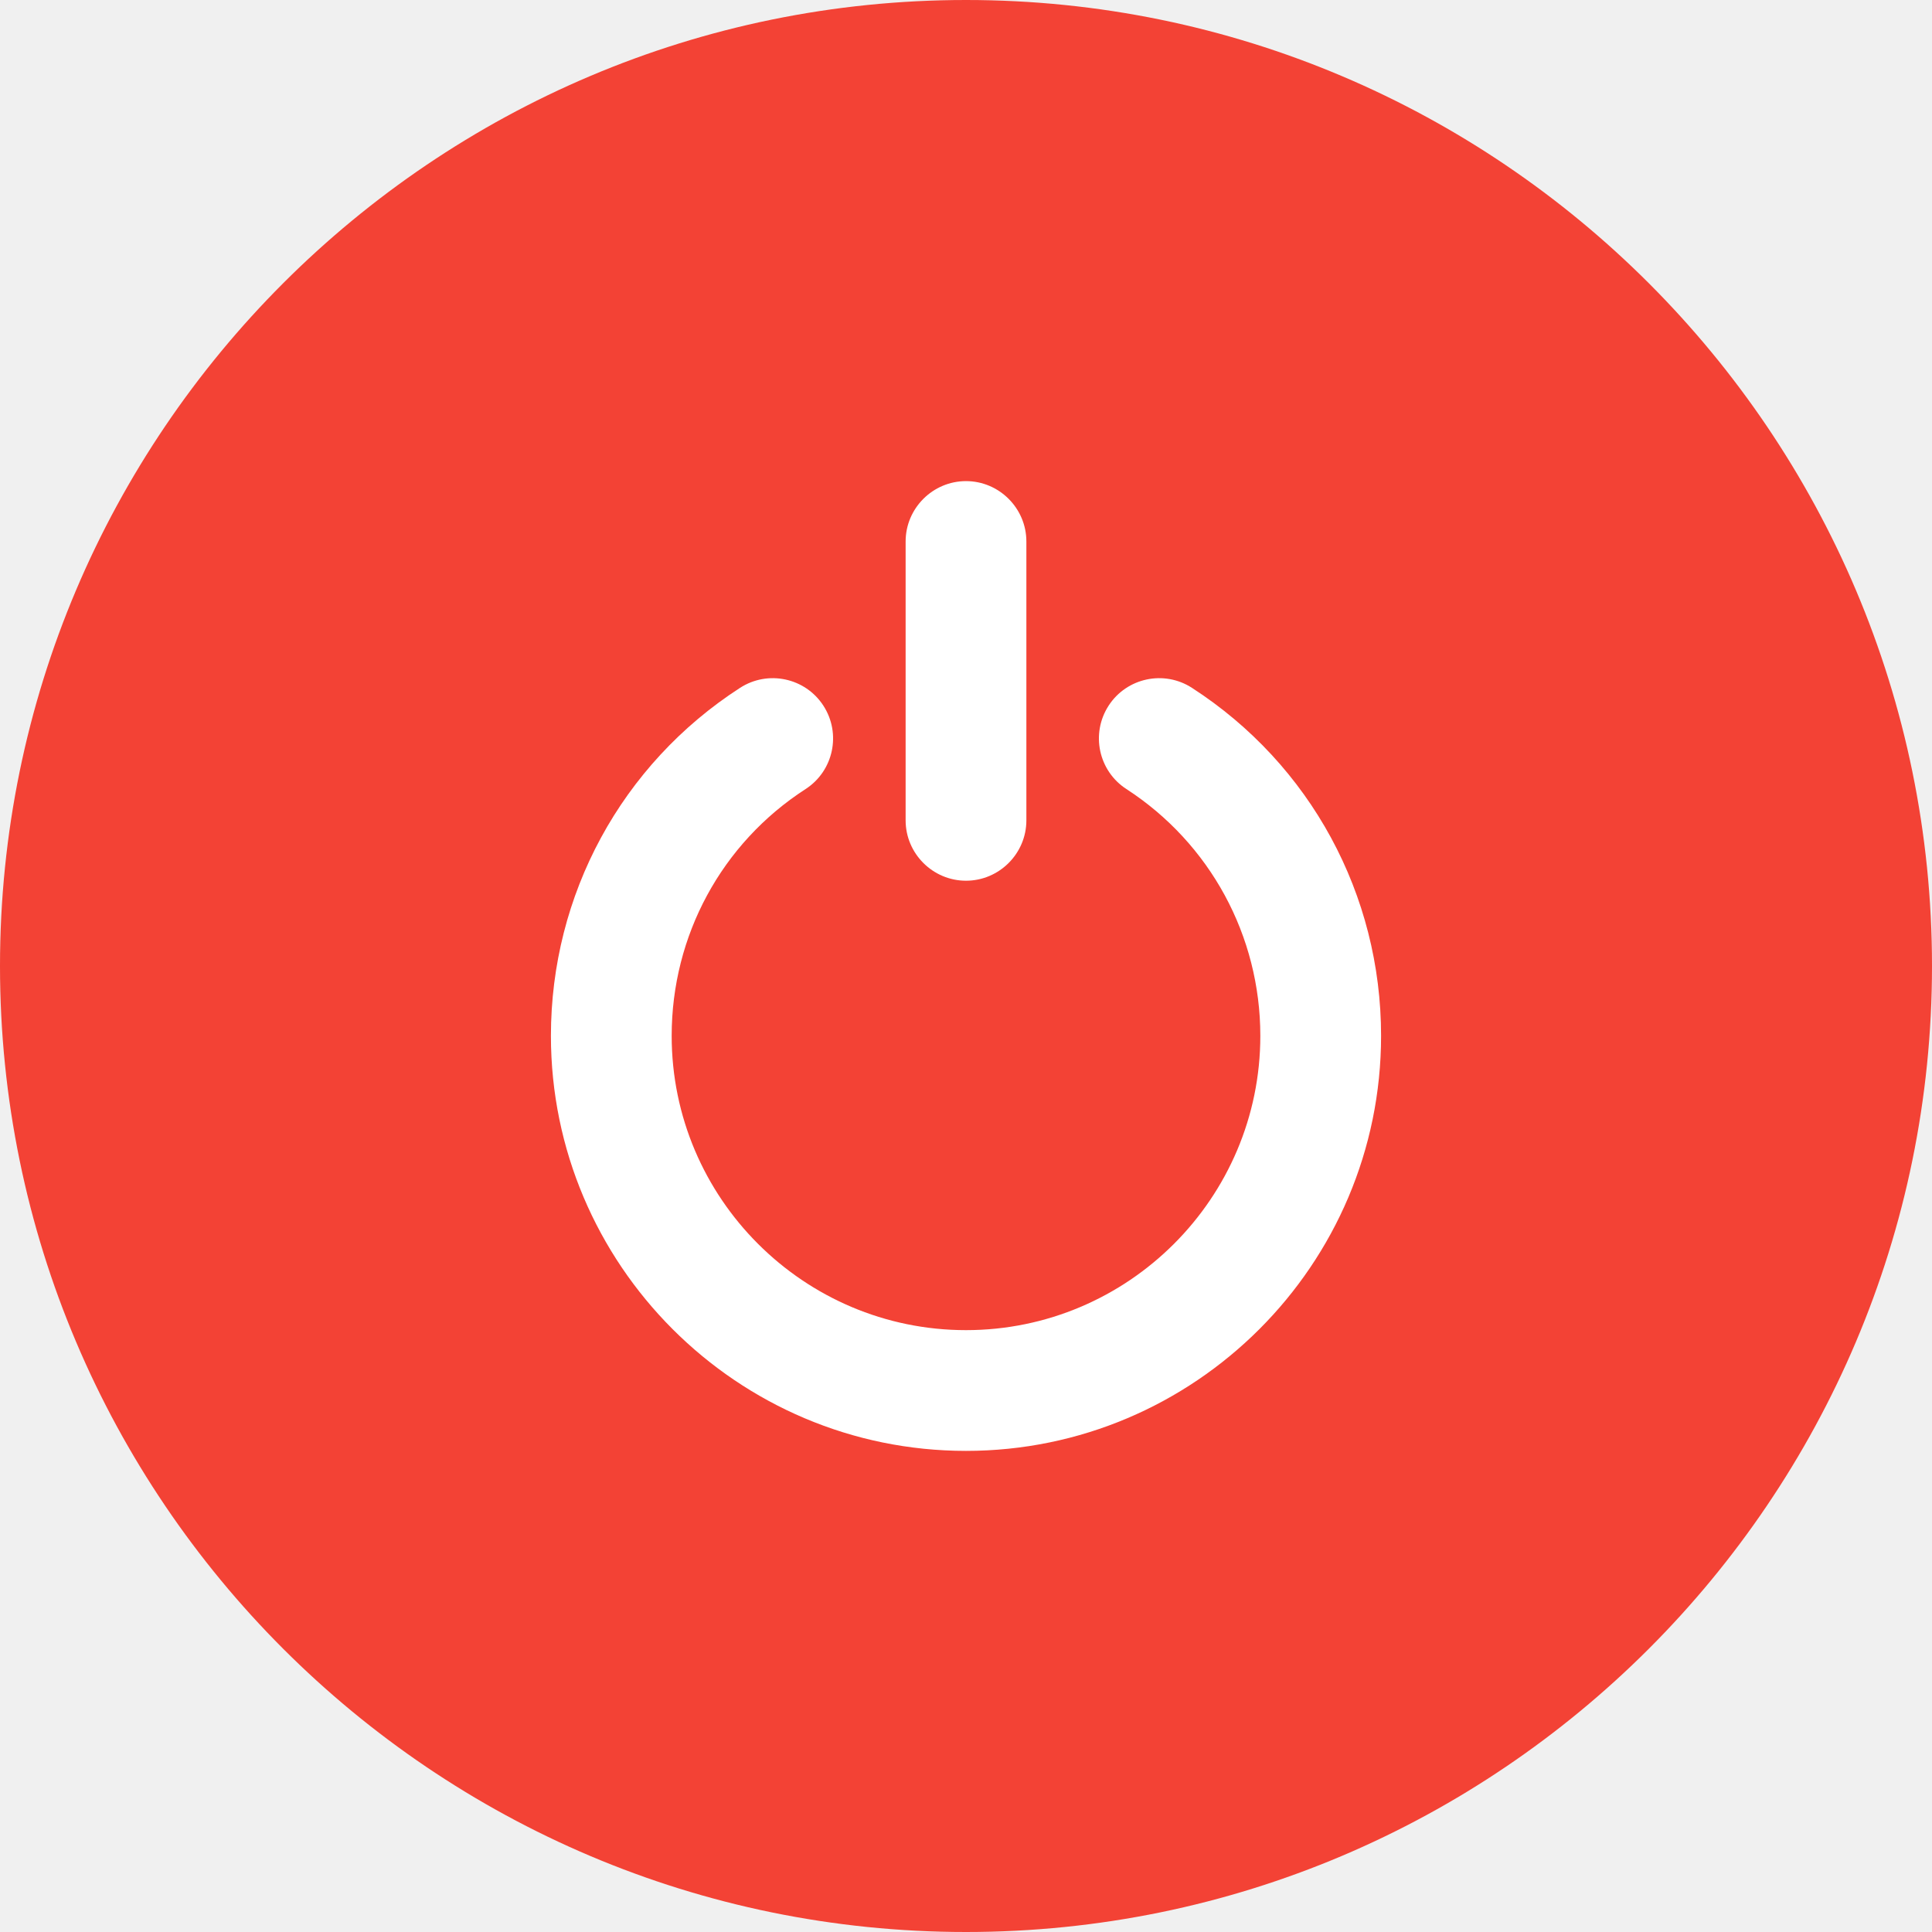
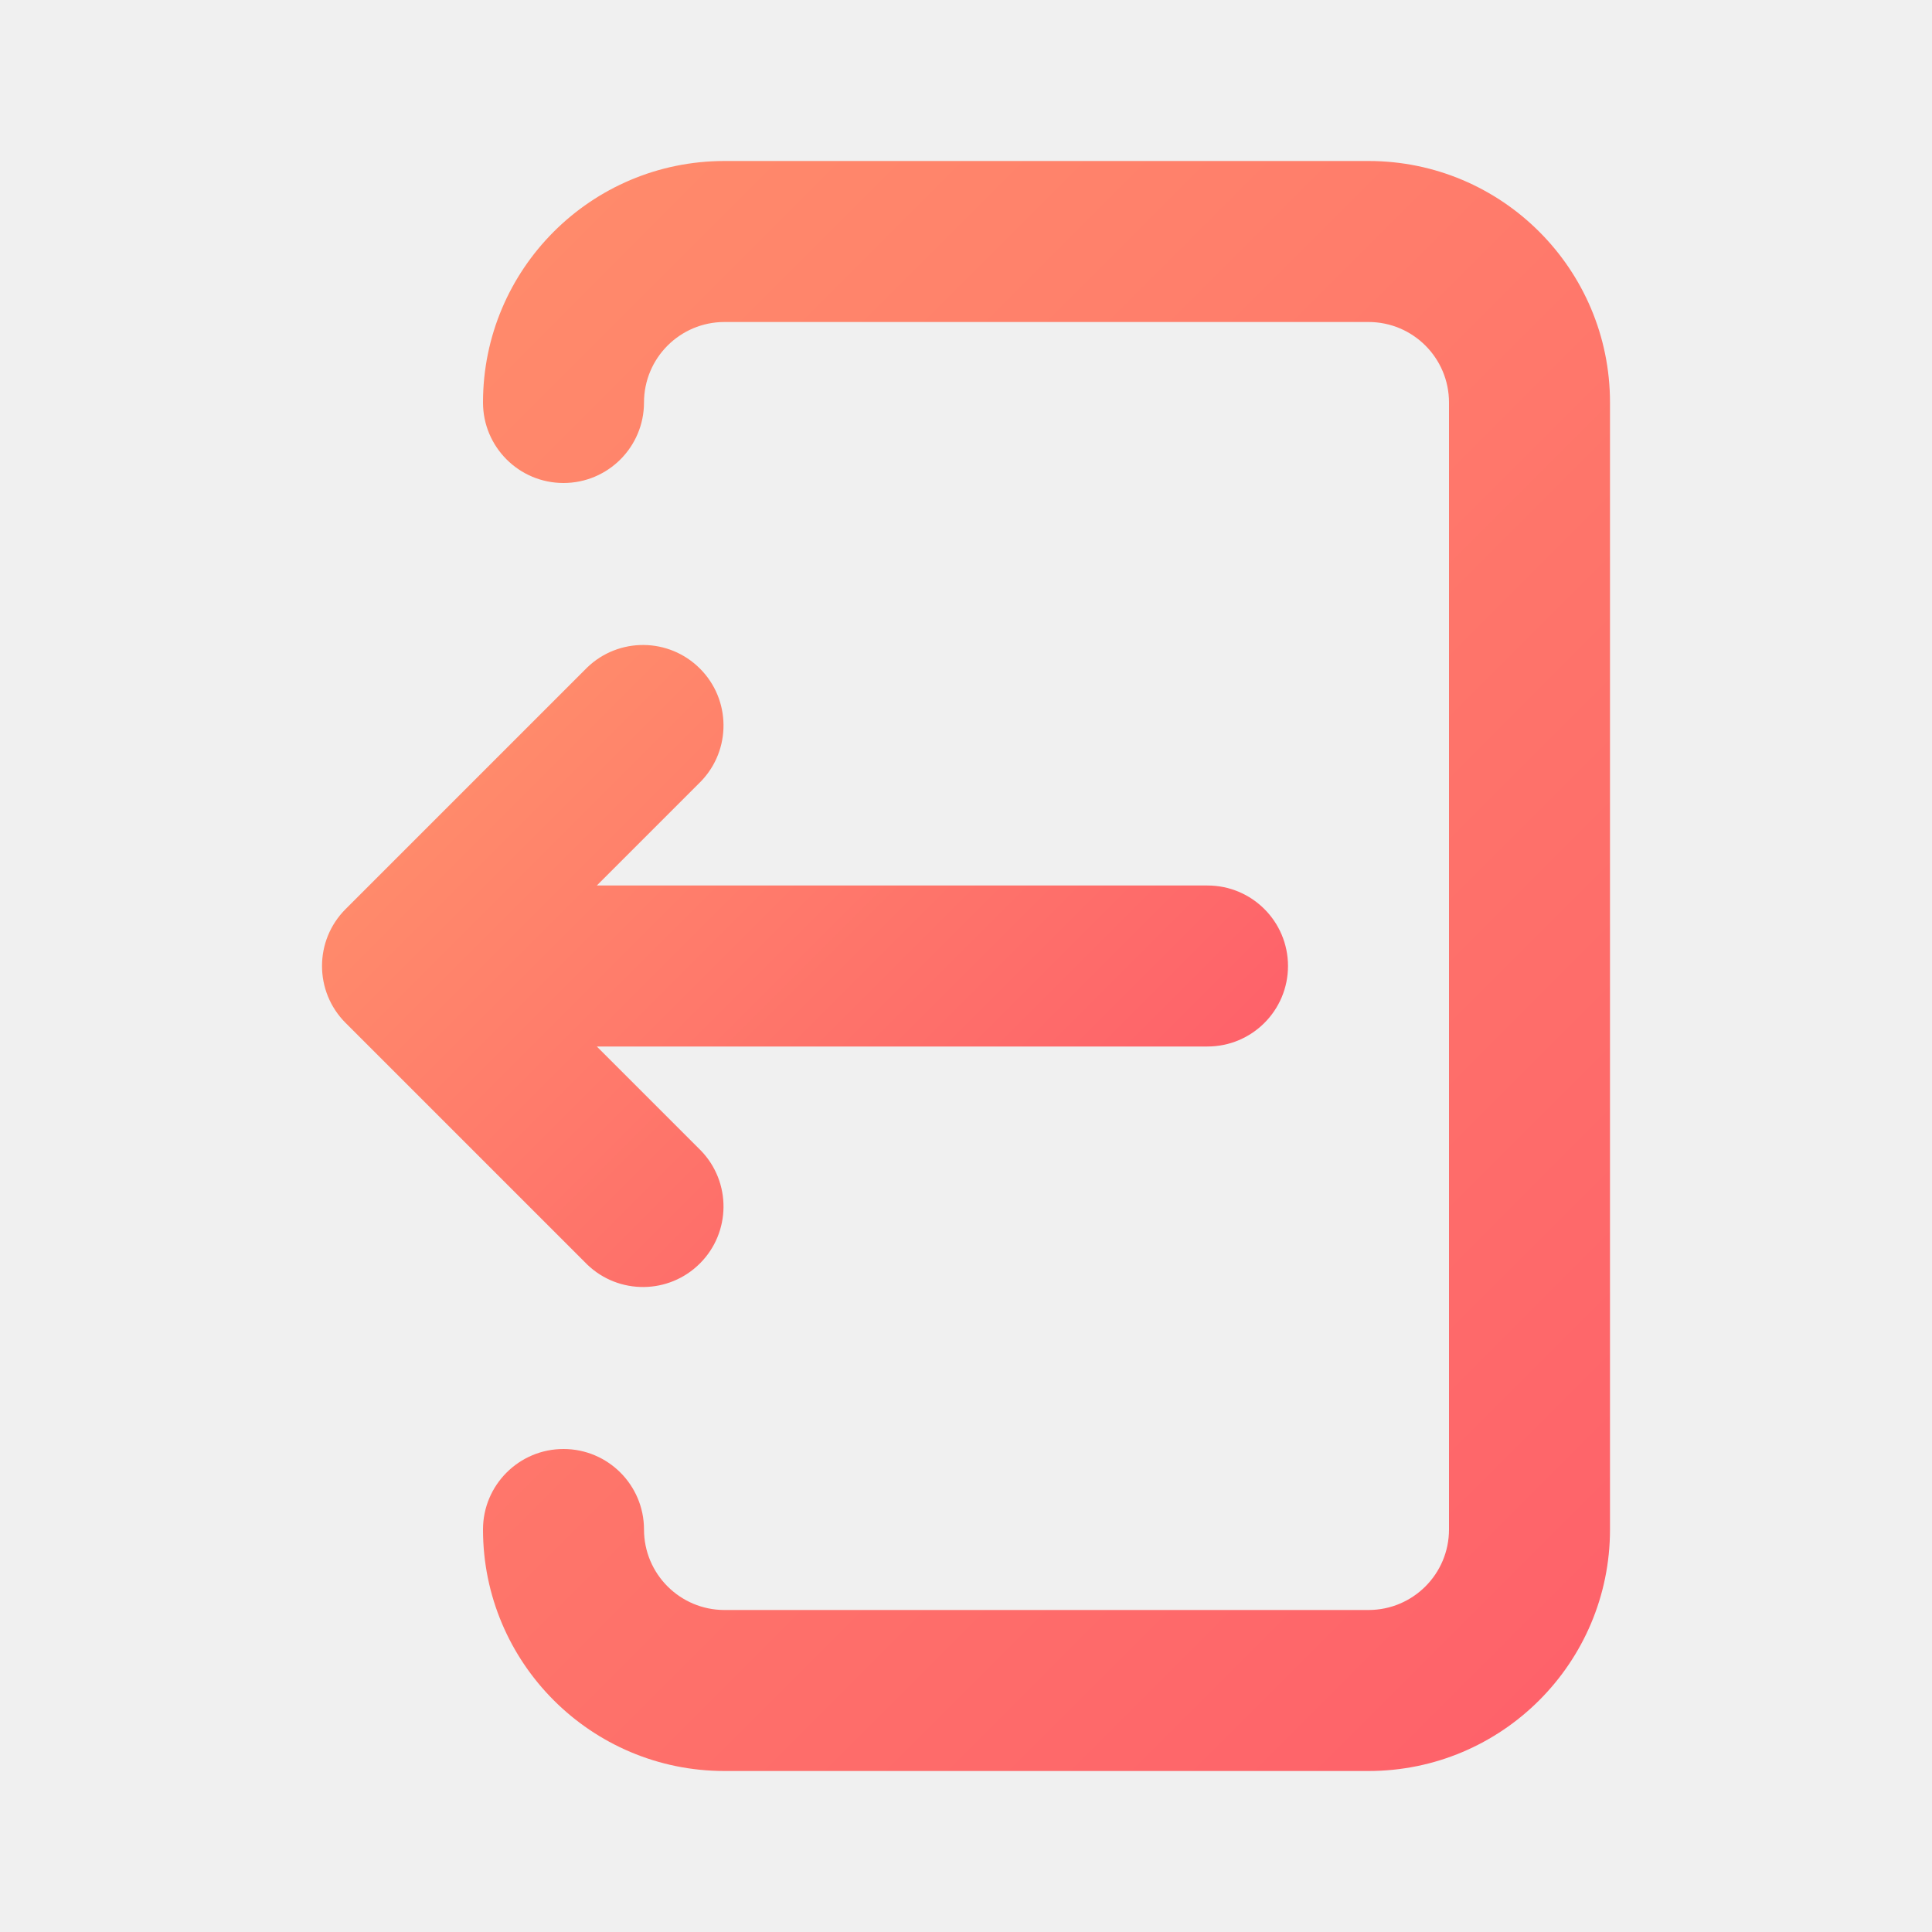
- <svg xmlns="http://www.w3.org/2000/svg" id="Layer_1" enable-background="new 0 0 512 512" height="512" viewBox="0 0 512 512" width="512">
-   <g clip-rule="evenodd" fill-rule="evenodd">
-     <path d="m256 0c-141.2 0-256 114.8-256 256s114.8 256 256 256 256-114.8 256-256-114.8-256-256-256z" fill="#f34235" />
-     <path d="m366 274.5c0 60.7-49.4 110-110 110-60.7 0-110-49.4-110-110 0-37.4 18.7-71.9 50.1-92.2 7.4-4.8 17.3-2.7 22.1 4.7s2.7 17.3-4.7 22.1c-22.3 14.4-35.5 38.9-35.5 65.4 0 43 35 78 78 78s78-35 78-78c0-26.5-13.3-51-35.5-65.4-7.4-4.8-9.5-14.7-4.7-22.1s14.7-9.5 22.1-4.7c31.4 20.3 50.1 54.8 50.1 92.2zm-126-57.1v-73.9c0-8.8 7.2-16 16-16s16 7.2 16 16v73.9c0 8.8-7.2 16-16 16s-16-7.2-16-16z" fill="#fff" />
+ <svg xmlns="http://www.w3.org/2000/svg" xmlns:xlink="http://www.w3.org/1999/xlink" id="Layer_4" height="512" viewBox="0 0 24 24" width="512" data-name="Layer 4">
+   <linearGradient id="linear-gradient" gradientUnits="userSpaceOnUse" x1="5.38" x2="20.62" y1="4.38" y2="19.62">
+     <stop offset="0" stop-color="#ff8a6b" />
+     <stop offset="1" stop-color="#fe626a" />
+   </linearGradient>
+   <linearGradient id="linear-gradient-2" x1="6.793" x2="13.207" xlink:href="#linear-gradient" y1="8.793" y2="15.207" />
+   <g id="Gradient">
+     <g id="Log_Out" data-name="Log Out">
+       <path d="m17 22h-8a3 3 0 0 1 -3-3 1 1 0 0 1 2 0 1 1 0 0 0 1 1h8a1 1 0 0 0 1-1v-14a1 1 0 0 0 -1-1h-8a1 1 0 0 0 -1 1 1 1 0 0 1 -2 0 3 3 0 0 1 3-3h8a3 3 0 0 1 3 3v14a3 3 0 0 1 -3 3z" fill="url(#linear-gradient)" />
+       <path d="m15 11h-7.586l1.293-1.293a1 1 0 0 0 -1.414-1.414l-3 3a1 1 0 0 0 0 1.414l3 3a1 1 0 0 0 1.414-1.414l-1.293-1.293h7.586a1 1 0 0 0 0-2z" fill="url(#linear-gradient-2)" />
+     </g>
  </g>
</svg>
